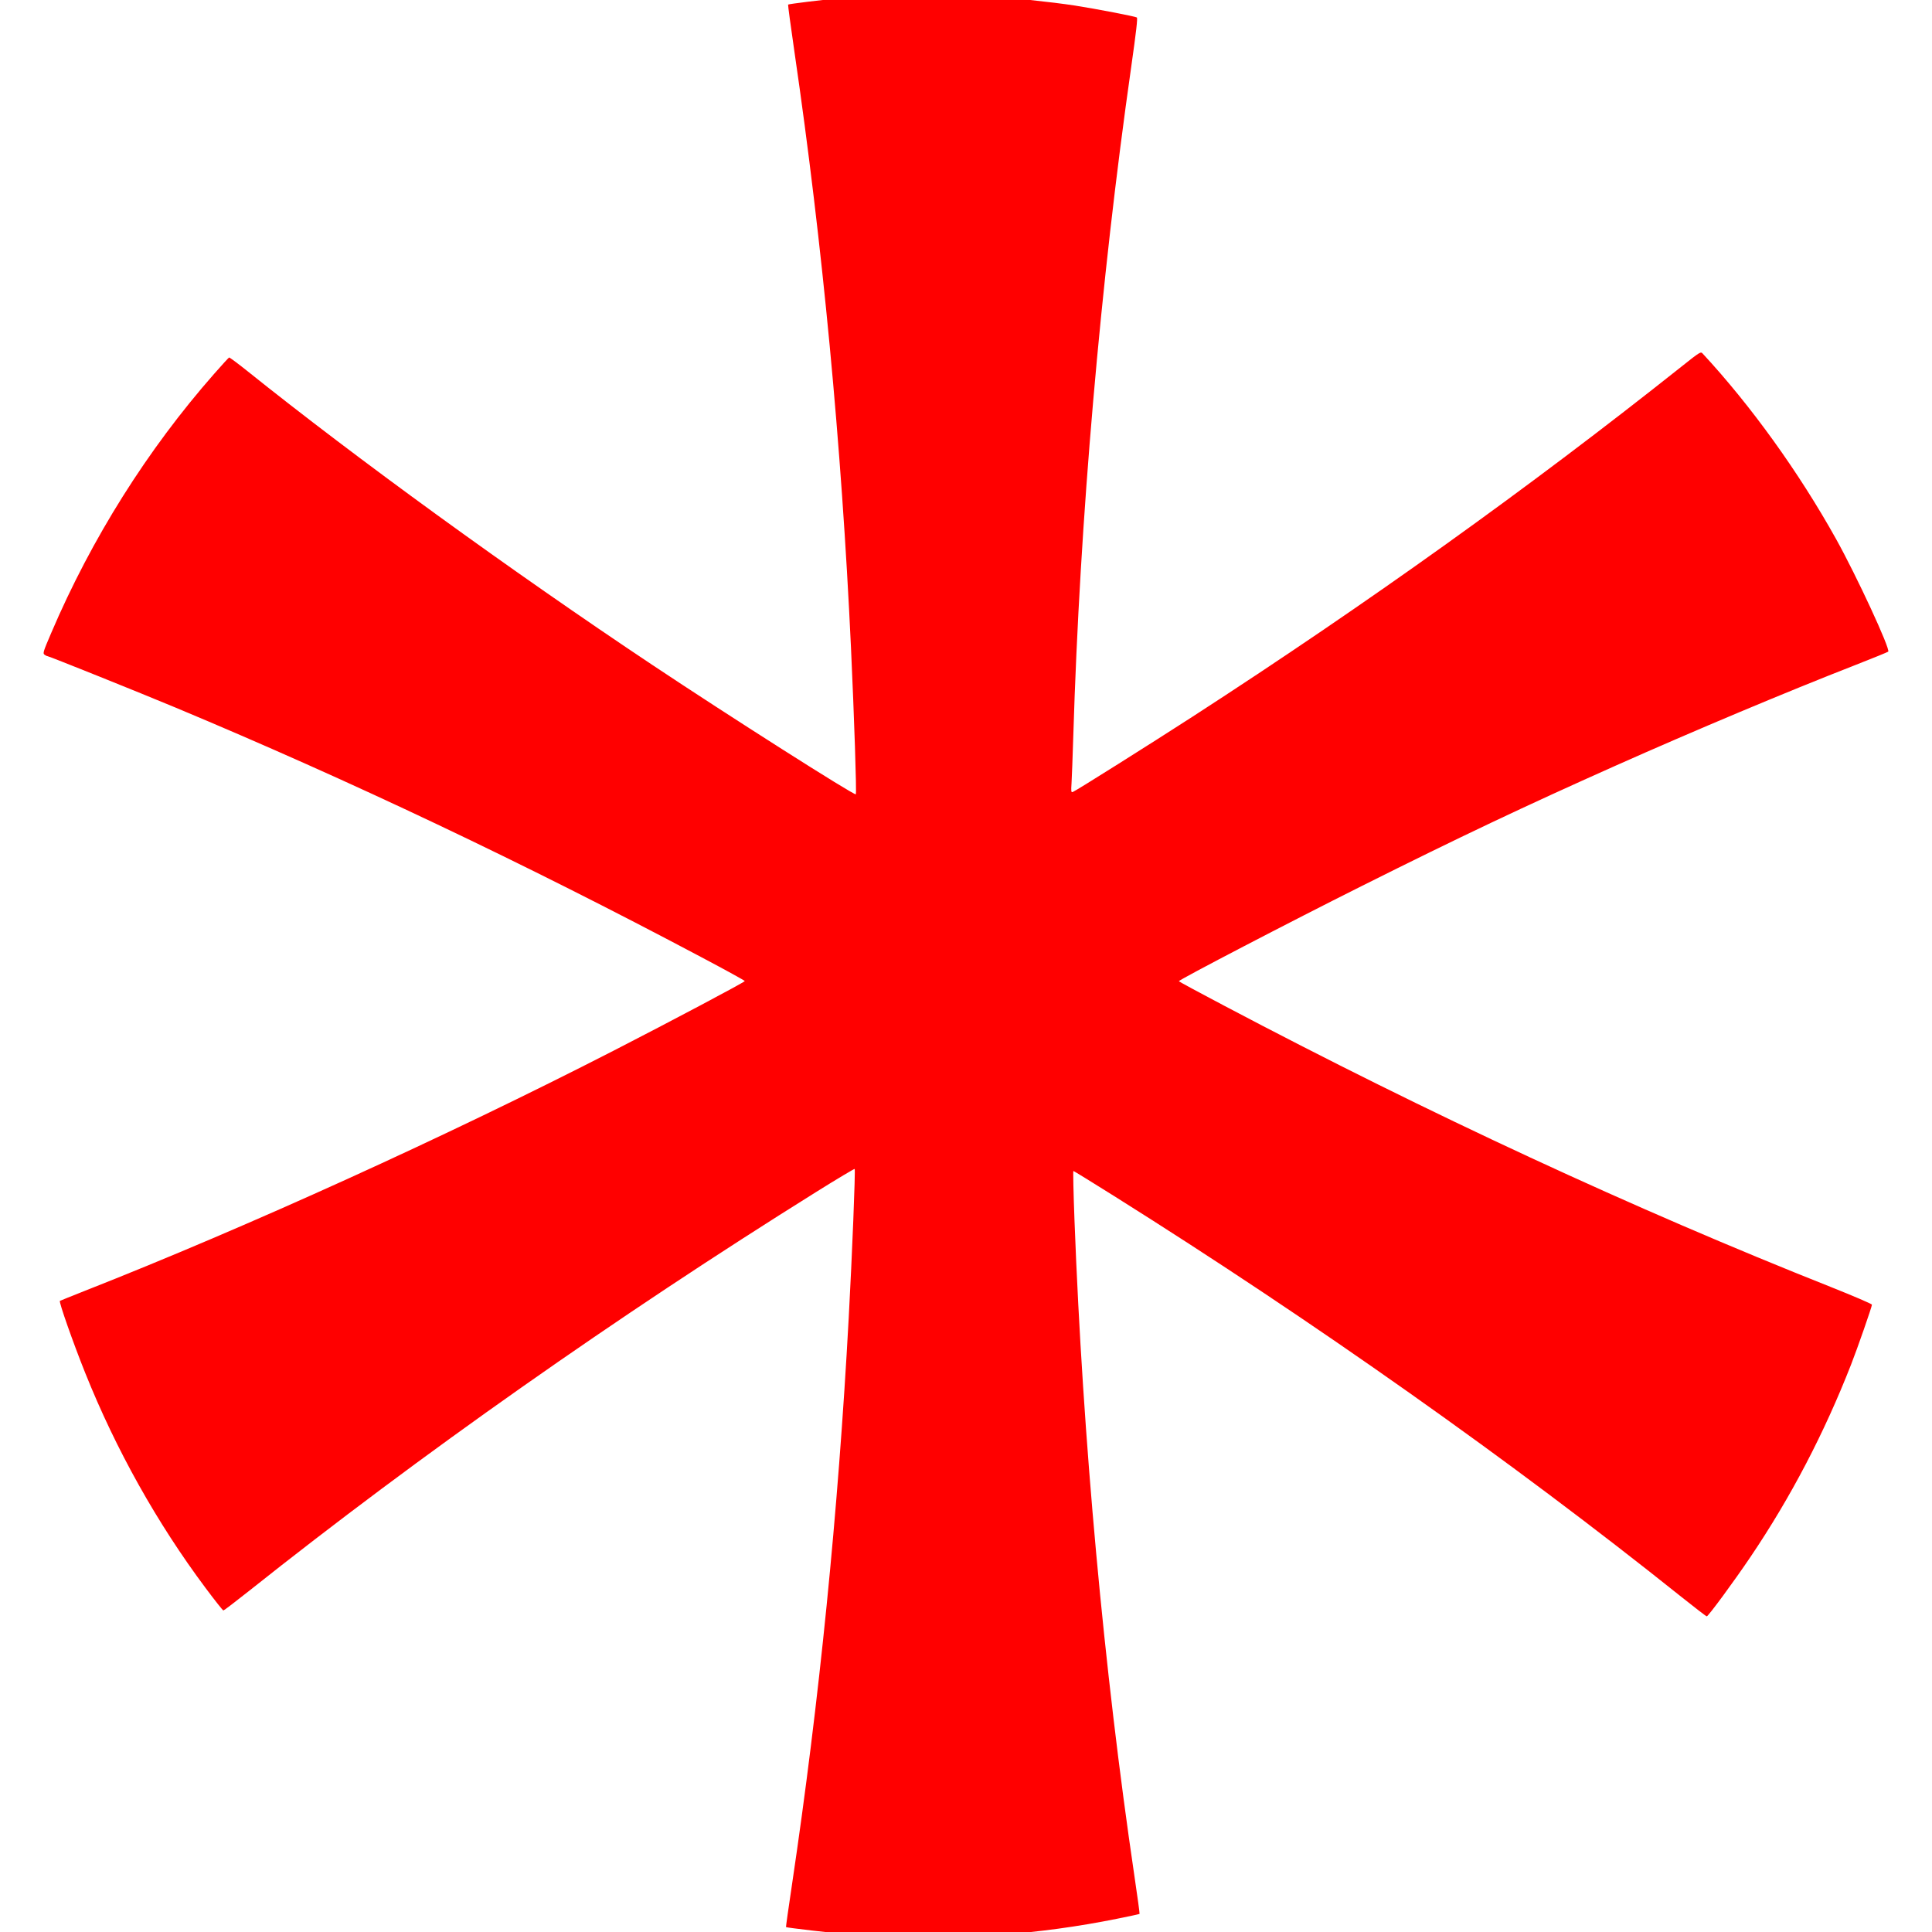
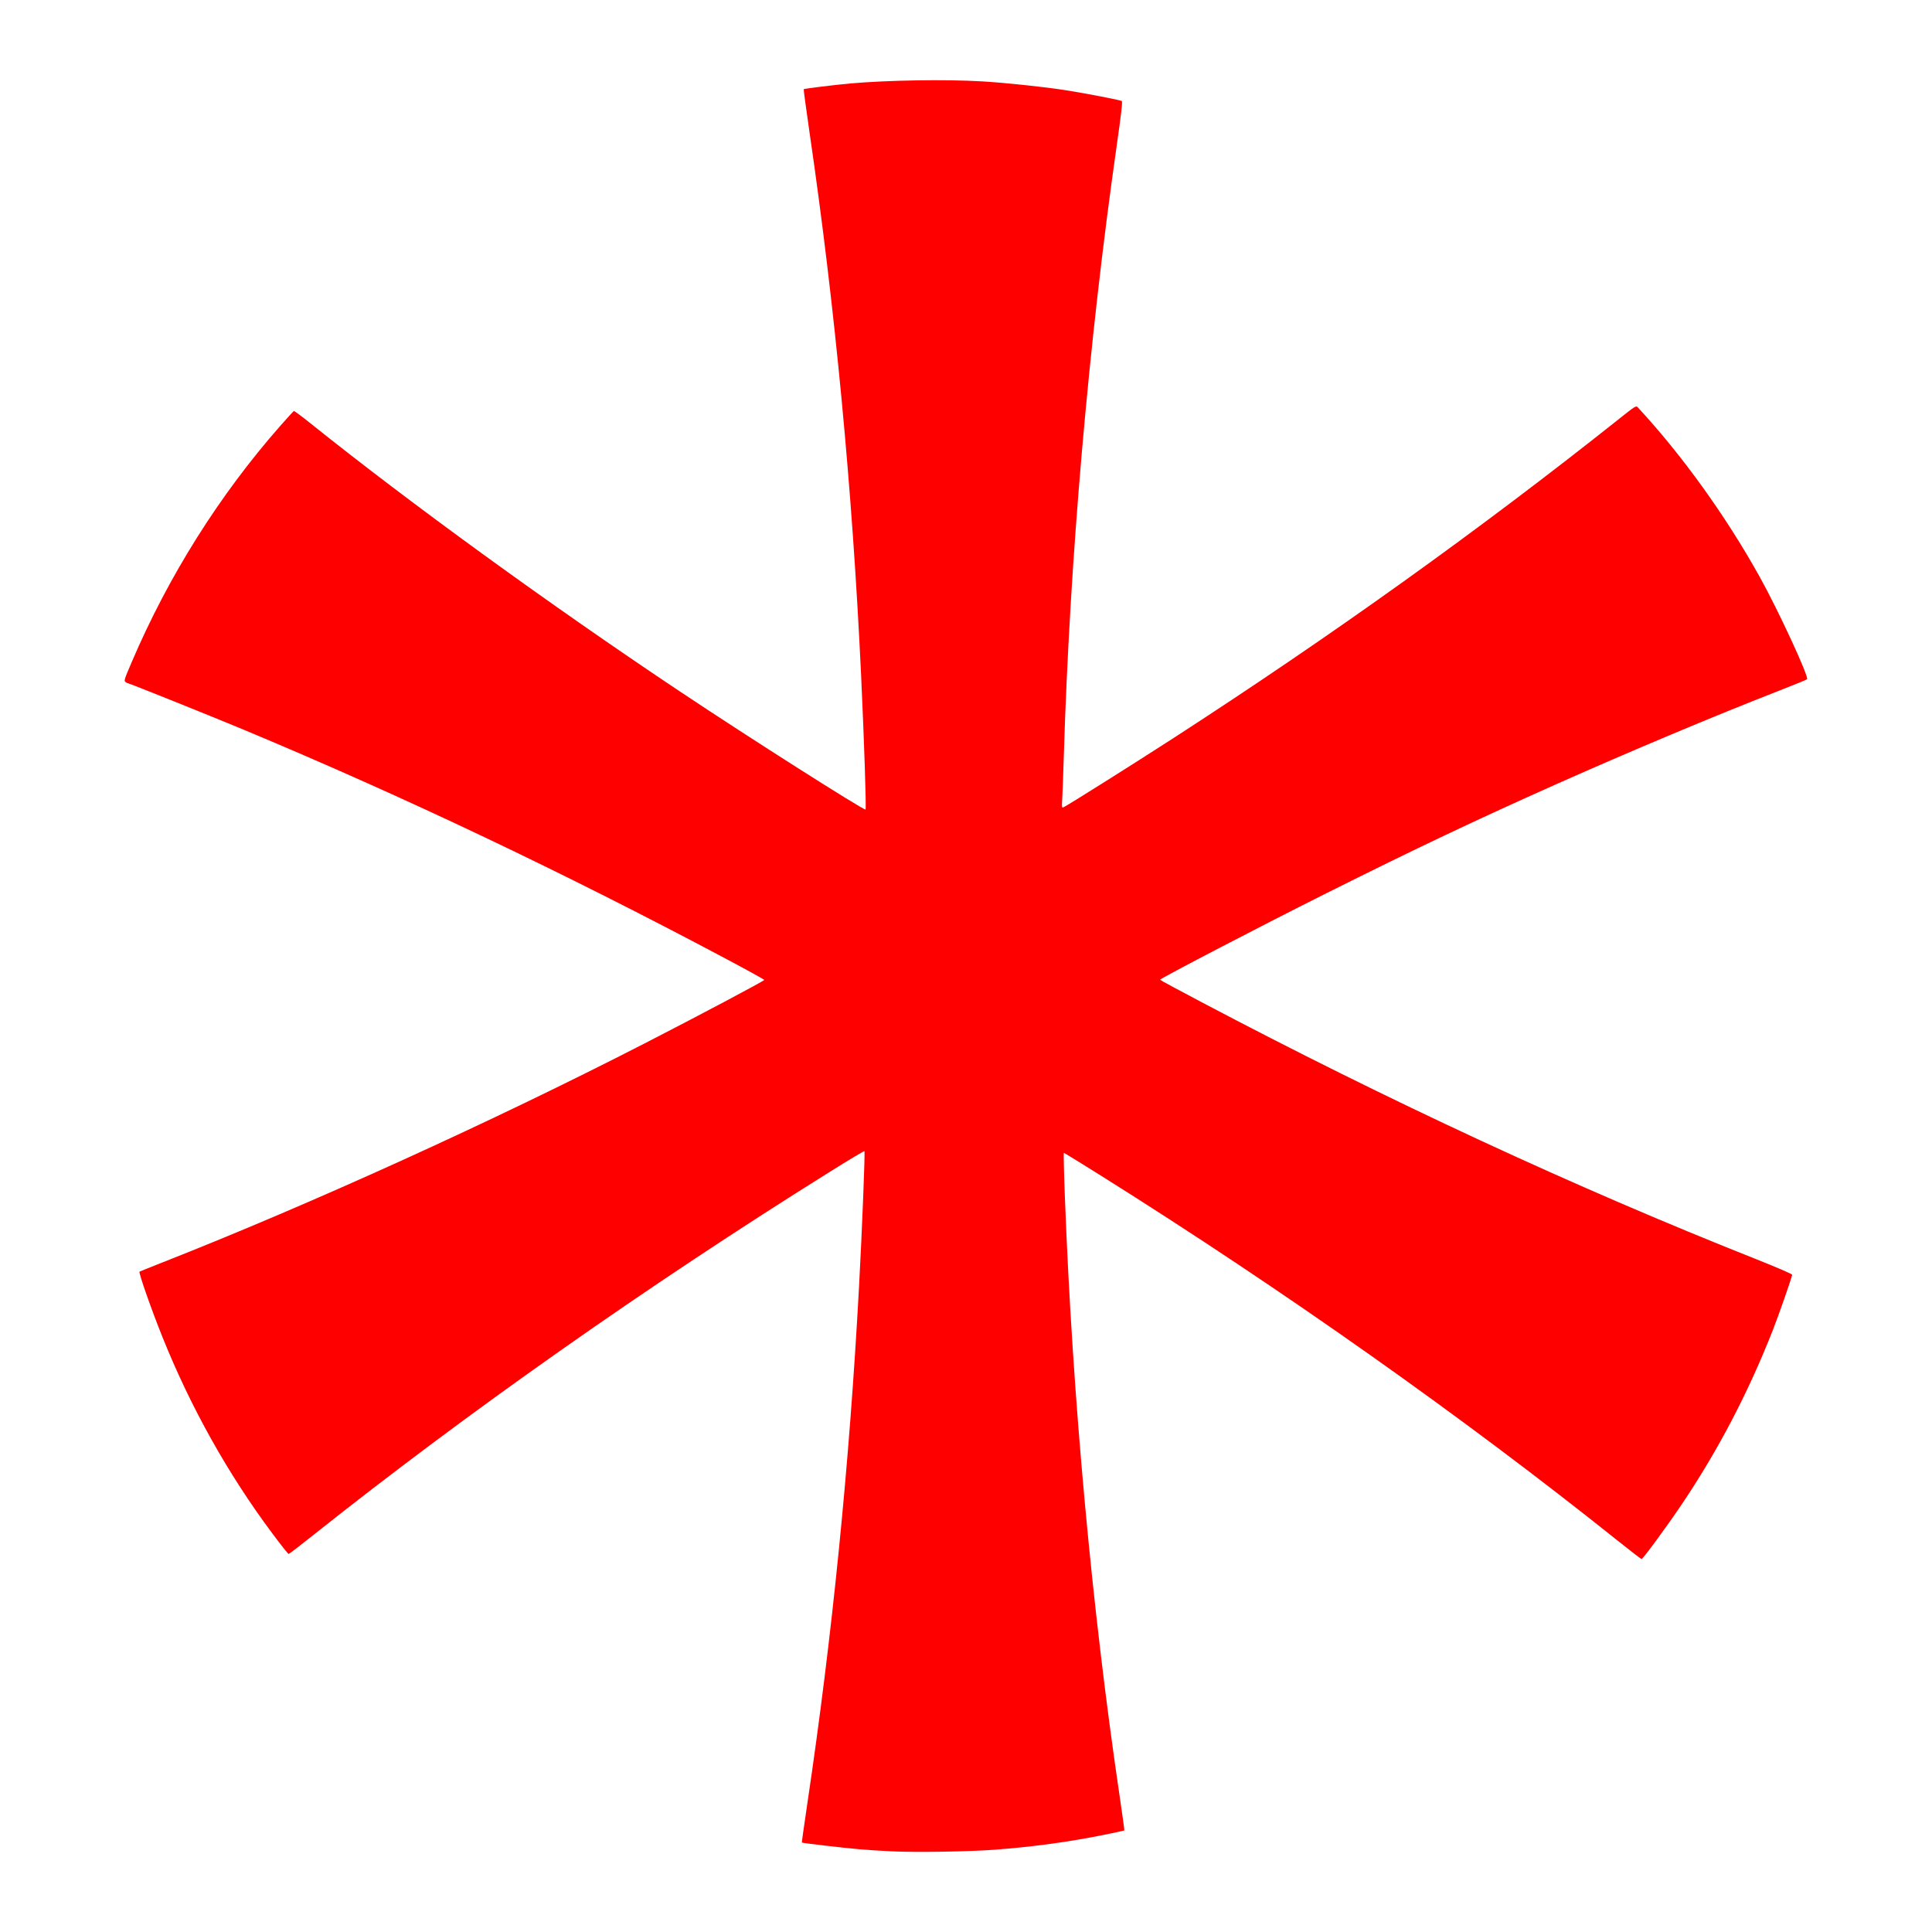
<svg xmlns="http://www.w3.org/2000/svg" width="24" height="24" viewBox="0 0 24 24" version="1.1" id="svg5" xml:space="preserve">
  <defs id="defs2" />
  <g id="layer1">
-     <path style="fill:#ff0000;fill-opacity:1;stroke-width:0.014" d="m 10.991,24.058 c -0.135,-0.006 -0.335,-0.019 -0.445,-0.028 -0.196,-0.016 -0.774,-0.083 -0.782,-0.091 -0.002,-0.002 0.031,-0.241 0.075,-0.532 0.338,-2.274 0.572,-4.606 0.704,-7.035 0.042,-0.77 0.085,-1.84 0.074,-1.851 -0.004,-0.004 -0.219,0.124 -0.478,0.286 -2.482,1.55 -4.925,3.269 -7.044,4.955 -0.169,0.134 -0.313,0.244 -0.32,0.244 -0.007,0 -0.106,-0.125 -0.221,-0.279 -0.603,-0.807 -1.113,-1.718 -1.495,-2.671 -0.152,-0.379 -0.329,-0.883 -0.315,-0.896 0.003,-0.002 0.141,-0.058 0.308,-0.124 2.025,-0.797 4.487,-1.916 6.57,-2.984 0.723,-0.371 1.63,-0.852 1.63,-0.865 0,-0.006 -0.24,-0.138 -0.533,-0.293 C 6.509,10.721 4.353,9.698 2.181,8.79 1.738,8.605 0.608,8.151 0.59,8.151 c -0.007,0 -0.023,-0.008 -0.037,-0.018 -0.023,-0.017 -0.017,-0.036 0.084,-0.272 C 1.137,6.69 1.833,5.584 2.661,4.643 c 0.096,-0.109 0.179,-0.2 0.185,-0.202 0.006,-0.002 0.105,0.071 0.22,0.163 1.366,1.095 3.277,2.482 5.036,3.655 0.945,0.63 2.512,1.626 2.529,1.608 0.012,-0.012 -0.02,-0.965 -0.06,-1.827 -0.118,-2.522 -0.354,-5.009 -0.7,-7.381 -0.048,-0.328 -0.084,-0.599 -0.081,-0.602 0.008,-0.008 0.432,-0.06 0.634,-0.078 0.502,-0.045 1.302,-0.058 1.797,-0.029 0.315,0.019 0.846,0.075 1.132,0.119 0.268,0.042 0.746,0.134 0.769,0.148 0.012,0.007 -0.007,0.171 -0.069,0.609 -0.383,2.683 -0.639,5.635 -0.72,8.312 -0.008,0.26 -0.018,0.526 -0.022,0.591 -0.007,0.106 -0.005,0.117 0.016,0.109 0.04,-0.015 0.956,-0.592 1.487,-0.935 2.175,-1.408 4.178,-2.842 6.074,-4.349 0.23,-0.183 0.239,-0.188 0.262,-0.163 0.601,0.648 1.198,1.478 1.659,2.306 0.254,0.456 0.677,1.369 0.647,1.398 -0.007,0.006 -0.187,0.08 -0.4,0.163 -0.871,0.34 -2.009,0.818 -2.992,1.256 -1.121,0.5 -1.927,0.881 -3.155,1.496 -0.87,0.435 -2.265,1.161 -2.265,1.179 -9e-6,0.004 0.252,0.14 0.561,0.303 2.551,1.347 5.091,2.524 7.537,3.495 0.281,0.112 0.512,0.211 0.512,0.22 0,0.025 -0.181,0.545 -0.26,0.746 -0.333,0.851 -0.748,1.646 -1.247,2.385 -0.207,0.307 -0.526,0.74 -0.545,0.741 -0.007,1.55e-4 -0.15,-0.11 -0.318,-0.244 -2.102,-1.681 -4.555,-3.414 -7.042,-4.976 -0.274,-0.172 -0.503,-0.313 -0.508,-0.313 -0.005,0 9.13e-4,0.279 0.014,0.621 0.103,2.709 0.366,5.579 0.744,8.137 0.038,0.256 0.067,0.468 0.064,0.471 -0.003,0.003 -0.127,0.03 -0.277,0.06 -0.491,0.099 -0.968,0.164 -1.491,0.203 -0.355,0.026 -1.07,0.038 -1.397,0.022 z" id="path299" />
+     <path style="fill:#ff0000;fill-opacity:1;stroke-width:0.013" d="m 11.08,22.998 c -0.123,-0.006 -0.305,-0.017 -0.406,-0.026 -0.178,-0.015 -0.706,-0.076 -0.713,-0.083 -0.002,-0.002 0.029,-0.22 0.068,-0.485 0.309,-2.074 0.522,-4.201 0.642,-6.416 0.038,-0.702 0.077,-1.679 0.067,-1.688 -0.004,-0.004 -0.2,0.113 -0.436,0.261 -2.263,1.414 -4.492,2.982 -6.425,4.52 -0.154,0.123 -0.285,0.223 -0.292,0.223 -0.006,0 -0.097,-0.114 -0.201,-0.254 -0.55,-0.736 -1.015,-1.567 -1.364,-2.436 -0.139,-0.345 -0.3,-0.805 -0.287,-0.817 0.002,-0.002 0.129,-0.053 0.281,-0.113 1.847,-0.727 4.093,-1.747 5.993,-2.722 0.659,-0.338 1.487,-0.777 1.487,-0.789 0,-0.005 -0.219,-0.126 -0.486,-0.268 C 6.992,10.834 5.025,9.9 3.045,9.072 2.64,8.903 1.609,8.489 1.593,8.489 c -0.006,0 -0.021,-0.007 -0.034,-0.017 C 1.538,8.457 1.544,8.44 1.636,8.225 2.092,7.157 2.727,6.148 3.482,5.29 c 0.087,-0.099 0.163,-0.182 0.169,-0.184 0.006,-0.002 0.096,0.065 0.201,0.149 1.246,0.999 2.989,2.264 4.593,3.334 0.862,0.575 2.291,1.483 2.307,1.467 0.011,-0.011 -0.018,-0.88 -0.055,-1.667 C 10.589,6.088 10.374,3.82 10.058,1.657 10.015,1.358 9.981,1.11 9.984,1.108 c 0.007,-0.007 0.394,-0.055 0.578,-0.071 0.458,-0.041 1.188,-0.053 1.639,-0.026 0.287,0.017 0.772,0.068 1.033,0.109 0.244,0.038 0.68,0.122 0.701,0.135 0.011,0.007 -0.006,0.156 -0.063,0.555 -0.349,2.447 -0.583,5.14 -0.657,7.581 -0.007,0.237 -0.016,0.48 -0.02,0.539 -0.006,0.097 -0.005,0.107 0.015,0.099 0.036,-0.014 0.872,-0.54 1.356,-0.853 1.984,-1.284 3.81,-2.592 5.54,-3.967 0.209,-0.167 0.218,-0.172 0.239,-0.149 0.548,0.591 1.093,1.348 1.513,2.103 0.232,0.416 0.617,1.249 0.59,1.275 -0.006,0.006 -0.17,0.073 -0.365,0.149 -0.795,0.31 -1.832,0.746 -2.729,1.145 -1.023,0.456 -1.757,0.804 -2.877,1.364 -0.794,0.397 -2.066,1.059 -2.066,1.075 -9e-6,0.004 0.23,0.128 0.511,0.276 2.327,1.228 4.643,2.302 6.874,3.187 0.257,0.102 0.467,0.192 0.467,0.201 0,0.022 -0.165,0.497 -0.237,0.68 -0.304,0.776 -0.682,1.501 -1.137,2.176 -0.189,0.28 -0.479,0.675 -0.497,0.676 -0.006,1.41e-4 -0.136,-0.1 -0.29,-0.223 -1.918,-1.534 -4.154,-3.114 -6.423,-4.538 -0.25,-0.157 -0.459,-0.285 -0.463,-0.285 -0.005,0 8.33e-4,0.255 0.013,0.566 0.094,2.471 0.334,5.088 0.679,7.422 0.035,0.234 0.061,0.427 0.059,0.429 -0.002,0.003 -0.116,0.027 -0.253,0.055 -0.448,0.09 -0.883,0.149 -1.36,0.185 -0.324,0.024 -0.976,0.034 -1.274,0.02 z" id="path299" />
  </g>
</svg>
